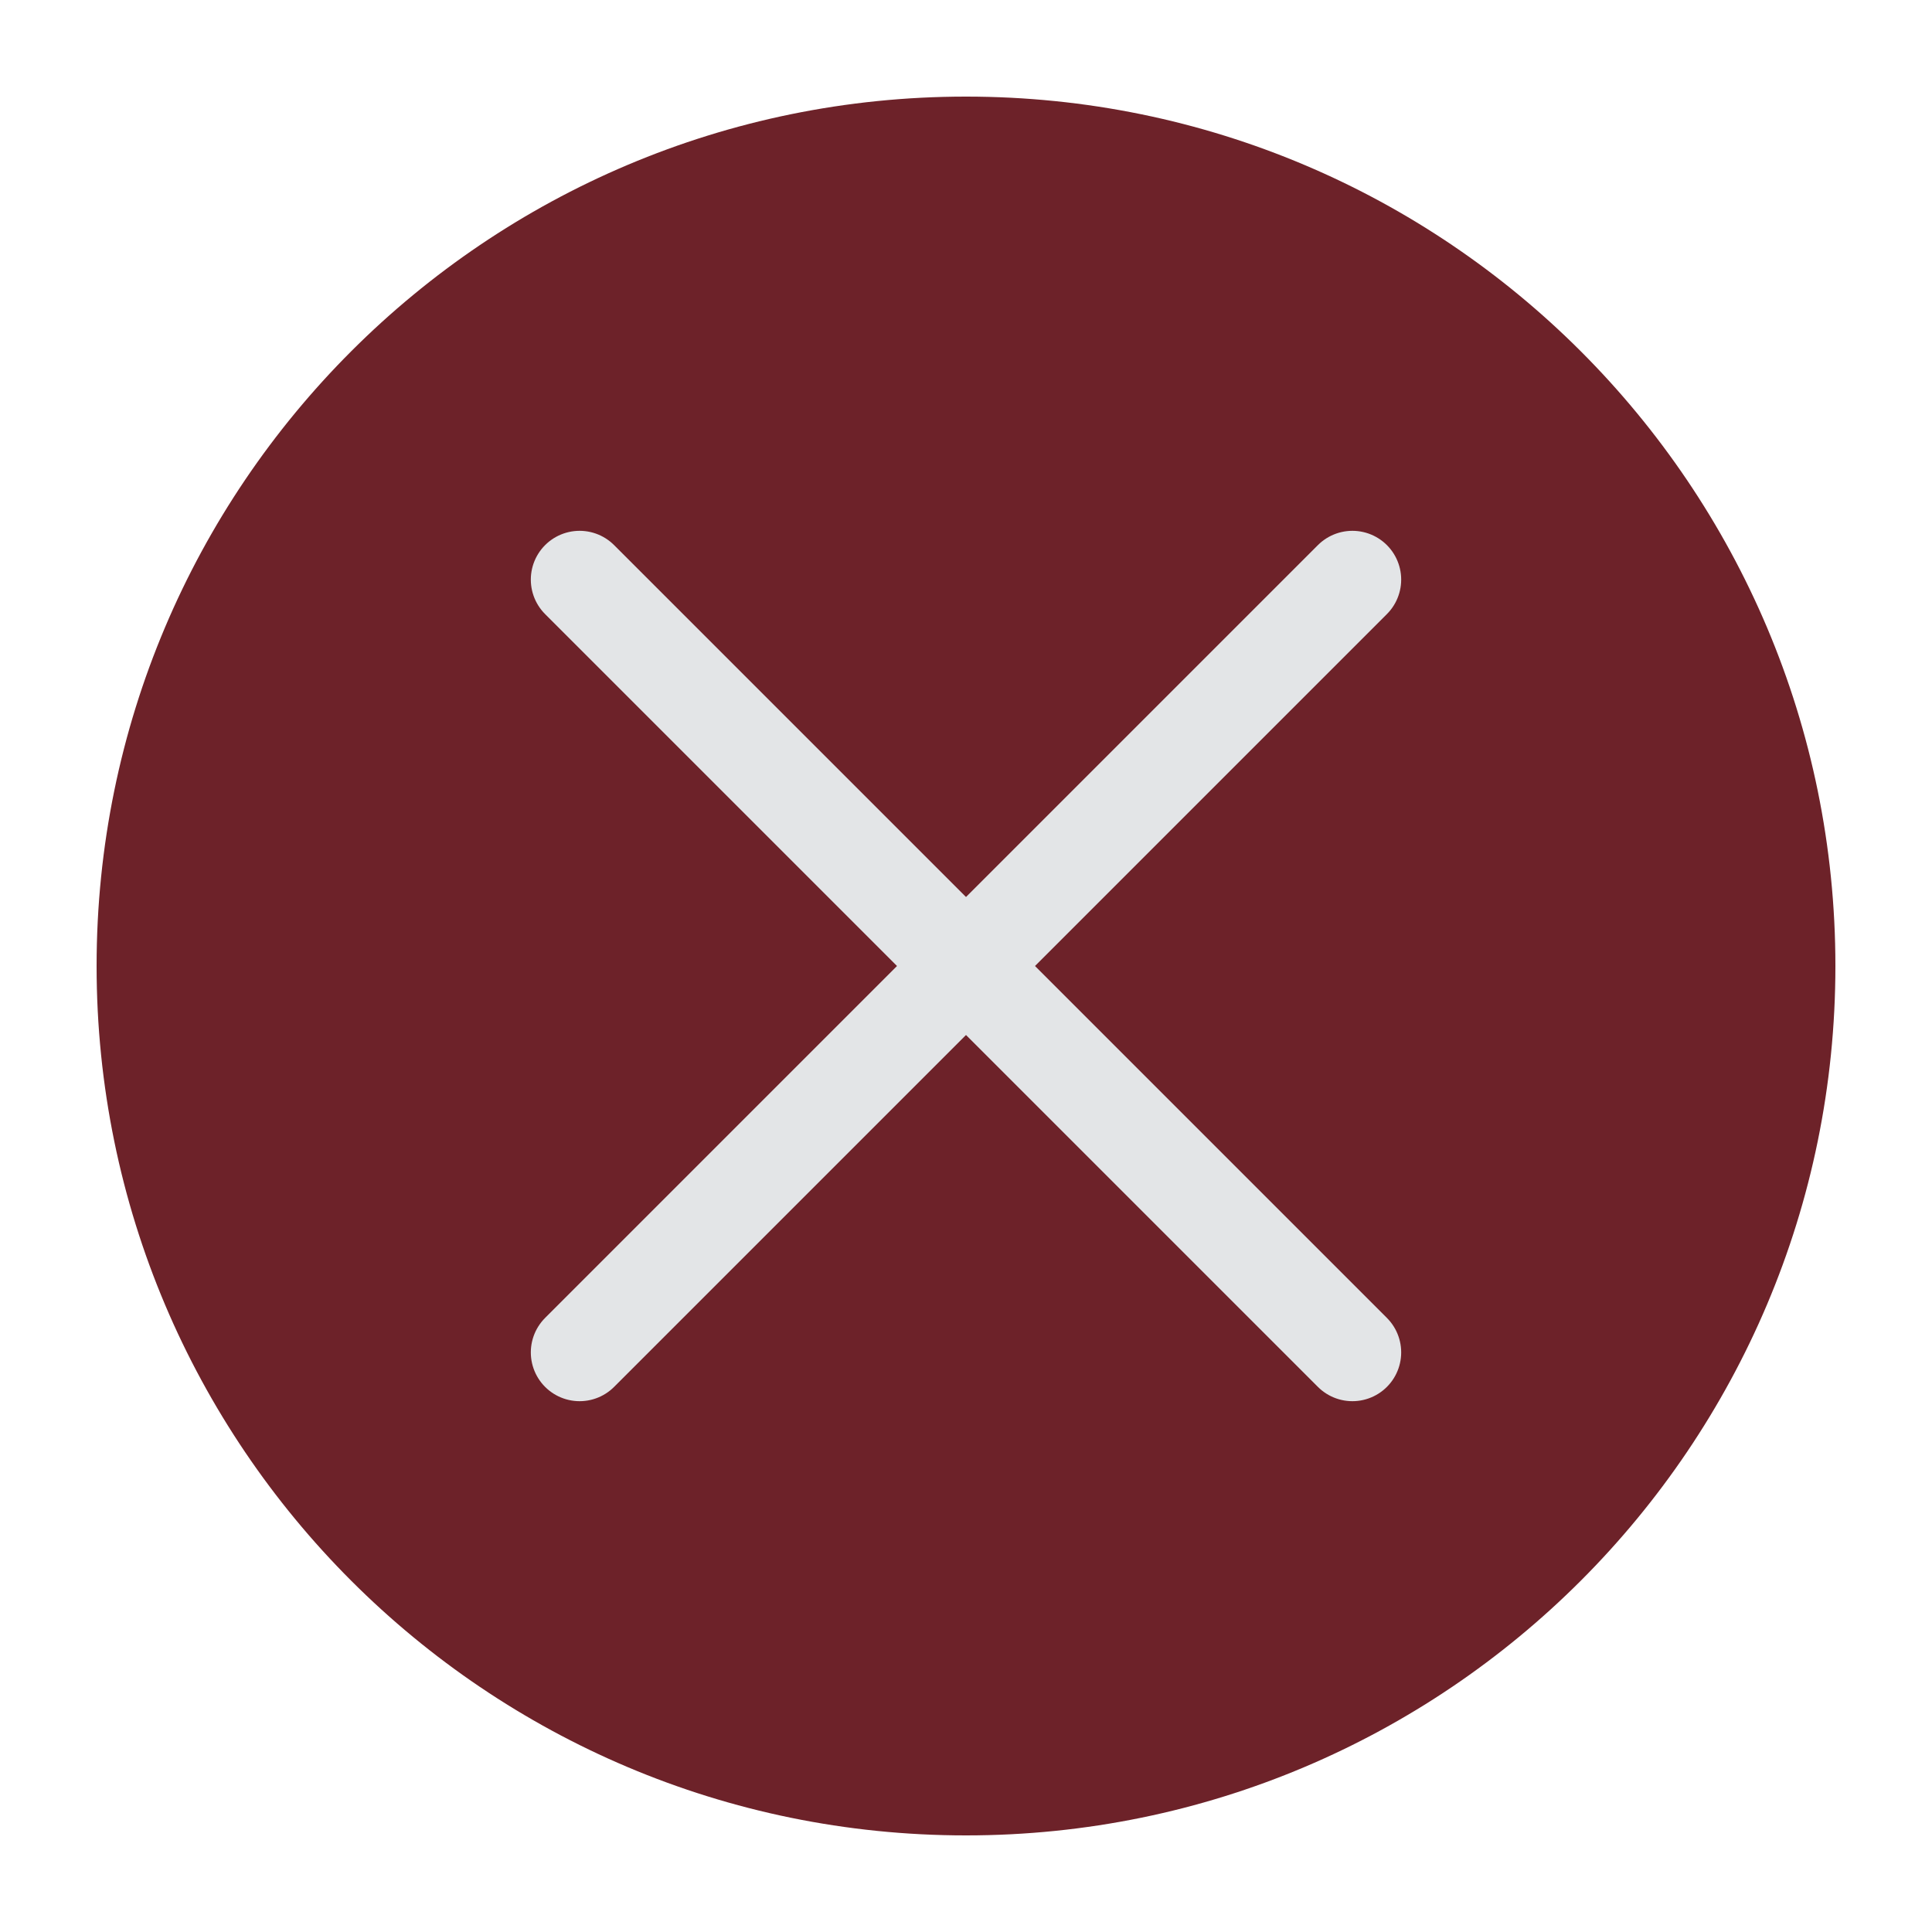
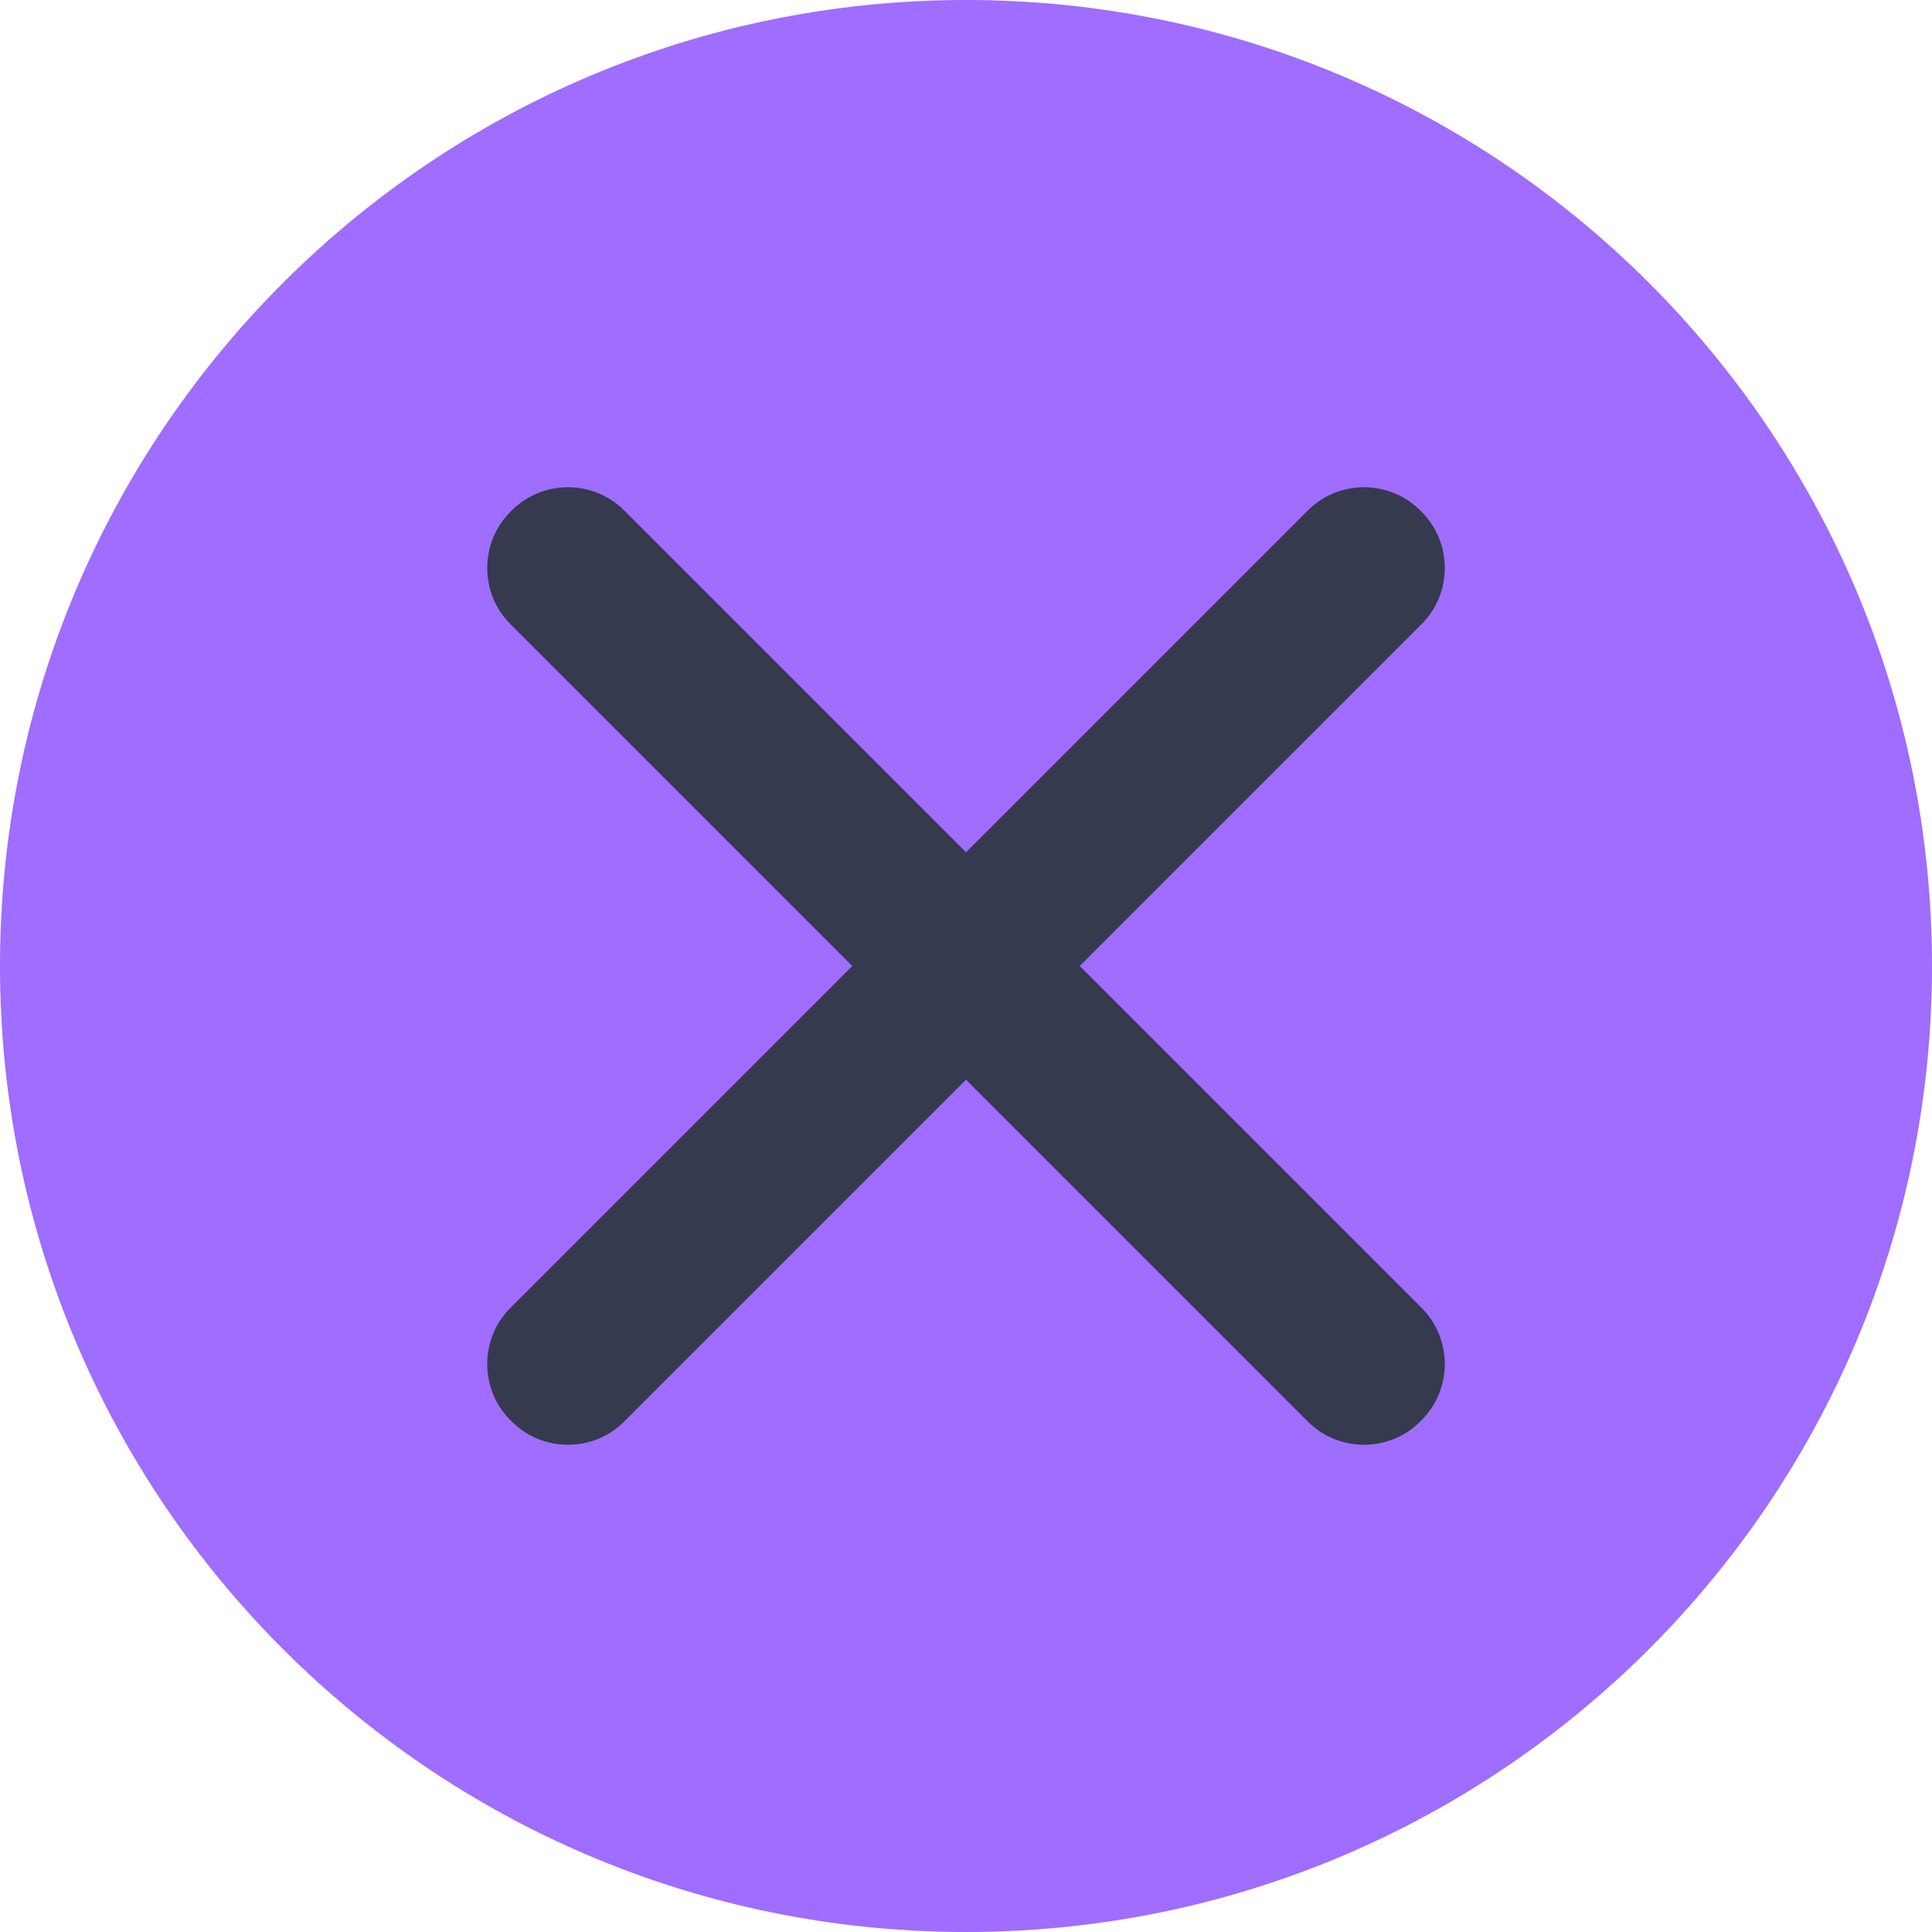
<svg xmlns="http://www.w3.org/2000/svg" viewBox="0 0 50 50" version="1.2" baseProfile="tiny">
  <defs>
</defs>
  <g fill="none" stroke="black" stroke-width="1" fill-rule="evenodd" stroke-linecap="square" stroke-linejoin="bevel">
-     <g fill="#6d2229" fill-opacity="1" stroke="none" transform="matrix(2.5,0,0,2.5,2.5,2.5)" font-family="Noto Sans" font-size="10" font-weight="400" font-style="normal">
-       <circle cx="9" cy="9" r="9" />
+     <g fill="#9f6dff" fill-opacity="1" stroke="none" transform="matrix(0.0548336,0,0,-0.0548338,-0.325575,50.5641)" font-family="Noto Sans" font-size="10" font-weight="400" font-style="normal">
+       <path vector-effect="none" fill-rule="evenodd" d="M461.867,10.287 C713.663,10.287 917.788,214.413 917.788,466.208 C917.788,718.009 713.663,922.133 461.867,922.133 C210.063,922.133 5.938,718.009 5.938,466.208 C5.938,214.413 210.063,10.287 461.867,10.287 " />
    </g>
-     <g fill="none" stroke="#e3e5e7" stroke-opacity="1" stroke-width="1.01" stroke-linecap="round" stroke-linejoin="miter" stroke-miterlimit="2" transform="matrix(2.5,0,0,2.5,2.5,2.5)" font-family="Noto Sans" font-size="10" font-weight="400" font-style="normal">
-       <polyline fill="none" vector-effect="none" points="5,5 13,13 " />
-       <polyline fill="none" vector-effect="none" points="13,5 5,13 " />
+     <g fill="#9f6dff" fill-opacity="1" stroke="none" transform="matrix(0.0548336,0,0,-0.0548338,-0.325575,50.5641)" font-family="Noto Sans" font-size="10" font-weight="400" font-style="normal">
+       <path vector-effect="none" fill-rule="evenodd" d="M461.867,49.062 C692.245,49.062 879.008,235.829 879.008,466.208 C879.008,696.596 692.245,883.358 461.867,883.358 C231.479,883.358 44.717,696.596 44.717,466.208 C44.717,235.829 231.479,49.062 461.867,49.062 " />
+     </g>
+     <g fill="#363a4f" fill-opacity="1" stroke="none" transform="matrix(0.0548336,0,0,-0.0548338,-0.325575,50.5641)" font-family="Noto Sans" font-size="10" font-weight="400" font-style="normal">
+       <path vector-effect="none" fill-rule="evenodd" d="M246.821,304.842 L623.233,681.25 C637.801,695.821 661.633,695.821 676.208,681.25 L676.905,680.55 C691.475,665.983 691.475,642.146 676.909,627.579 L300.496,251.171 C285.925,236.601 262.092,236.601 247.525,251.171 L246.821,251.867 C232.254,266.437 232.254,290.271 246.821,304.842 " />
+     </g>
+     <g fill="#363a4f" fill-opacity="1" stroke="none" transform="matrix(0.0548336,0,0,-0.0548338,-0.325575,50.5641)" font-family="Noto Sans" font-size="10" font-weight="400" font-style="normal">
+       <path vector-effect="none" fill-rule="evenodd" d="M300.496,681.25 L676.905,304.842 C691.471,290.275 691.471,266.437 676.905,251.867 L676.204,251.171 C661.633,236.601 637.801,236.601 623.233,251.171 L246.821,627.579 C232.25,642.146 232.25,665.983 246.821,680.55 L247.521,681.25 C262.092,695.821 285.925,695.821 300.496,681.25 " />
    </g>
    <g fill="none" stroke="#000000" stroke-opacity="1" stroke-width="1" stroke-linecap="square" stroke-linejoin="bevel" transform="matrix(1,0,0,1,0,0)" font-family="Noto Sans" font-size="10" font-weight="400" font-style="normal">
</g>
  </g>
</svg>
